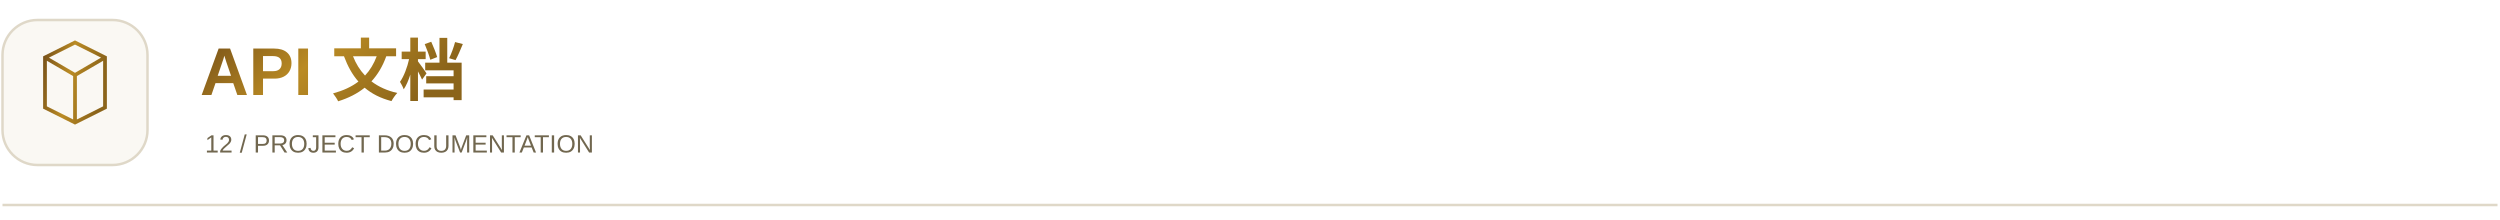
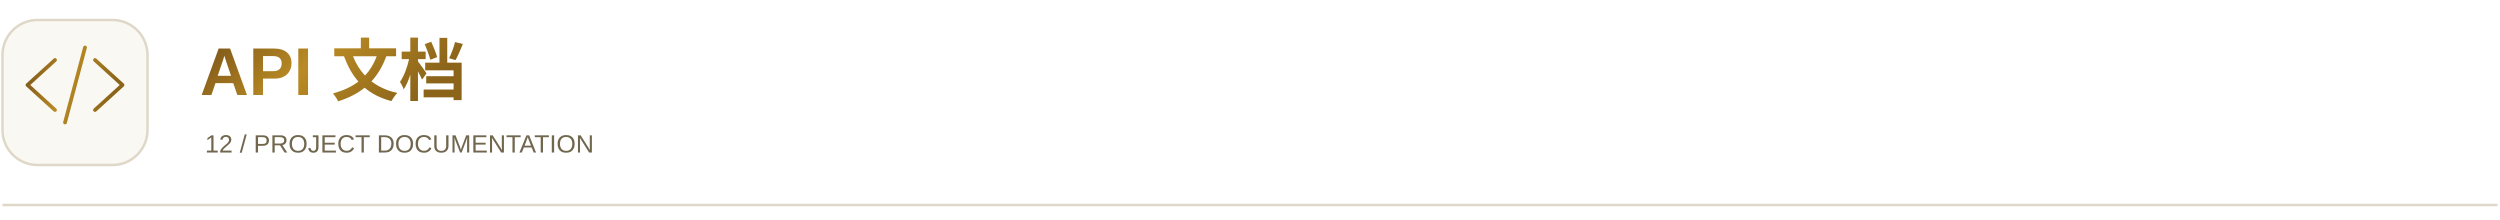
<svg xmlns="http://www.w3.org/2000/svg" width="1000" height="88" viewBox="0 0 1000 88" role="img">
  <defs>
    <linearGradient id="gold" x1="0%" y1="0%" x2="100%" y2="25%">
      <stop offset="0%" stop-color="#765018" />
      <stop offset="48%" stop-color="#BA8B24" />
      <stop offset="100%" stop-color="#8B641A" />
    </linearGradient>
    <linearGradient id="shine">
      <stop stop-color="#FFF3C8" stop-opacity="0" />
      <stop offset=".48" stop-color="#D6B960" stop-opacity=".15" />
      <stop offset=".53" stop-color="#FFF8E4" stop-opacity=".7" />
      <stop offset=".59" stop-color="#D6B960" stop-opacity=".12" />
      <stop offset="1" stop-color="#FFF3C8" stop-opacity="0" />
    </linearGradient>
    <clipPath id="hero">
      <rect x="1" y="1" width="998" height="258" rx="18" />
    </clipPath>
  </defs>
  <rect x="1" y="8" width="58" height="58" rx="14" fill="#FAF8F3" stroke="#DFD8C8" />
-   <path d="M18 23l12-6 12 6v20l-12 6-12-6z M18 23l12 7 12-7 M30 30v19" fill="none" stroke="url(#gold)" stroke-width="1.5" />
+   <path d="M22 24l-11 10 11 10 M38 24l11 10-11 10 M34 19l-8 30" fill="none" stroke="url(#gold)" stroke-width="1.5" stroke-linejoin="round" stroke-linecap="round" />
  <text x="80" y="38" font-family="Segoe UI,Microsoft YaHei,Arial,sans-serif" font-size="27" font-weight="700" fill="url(#gold)">API 文档</text>
  <text x="82" y="61" font-family="Segoe UI,Microsoft YaHei,Arial,sans-serif" font-size="10" font-weight="400" fill="#71674F">12 / PROJECT DOCUMENTATION</text>
  <path d="M1 82H999" stroke="#DFD8C8" />
</svg>
